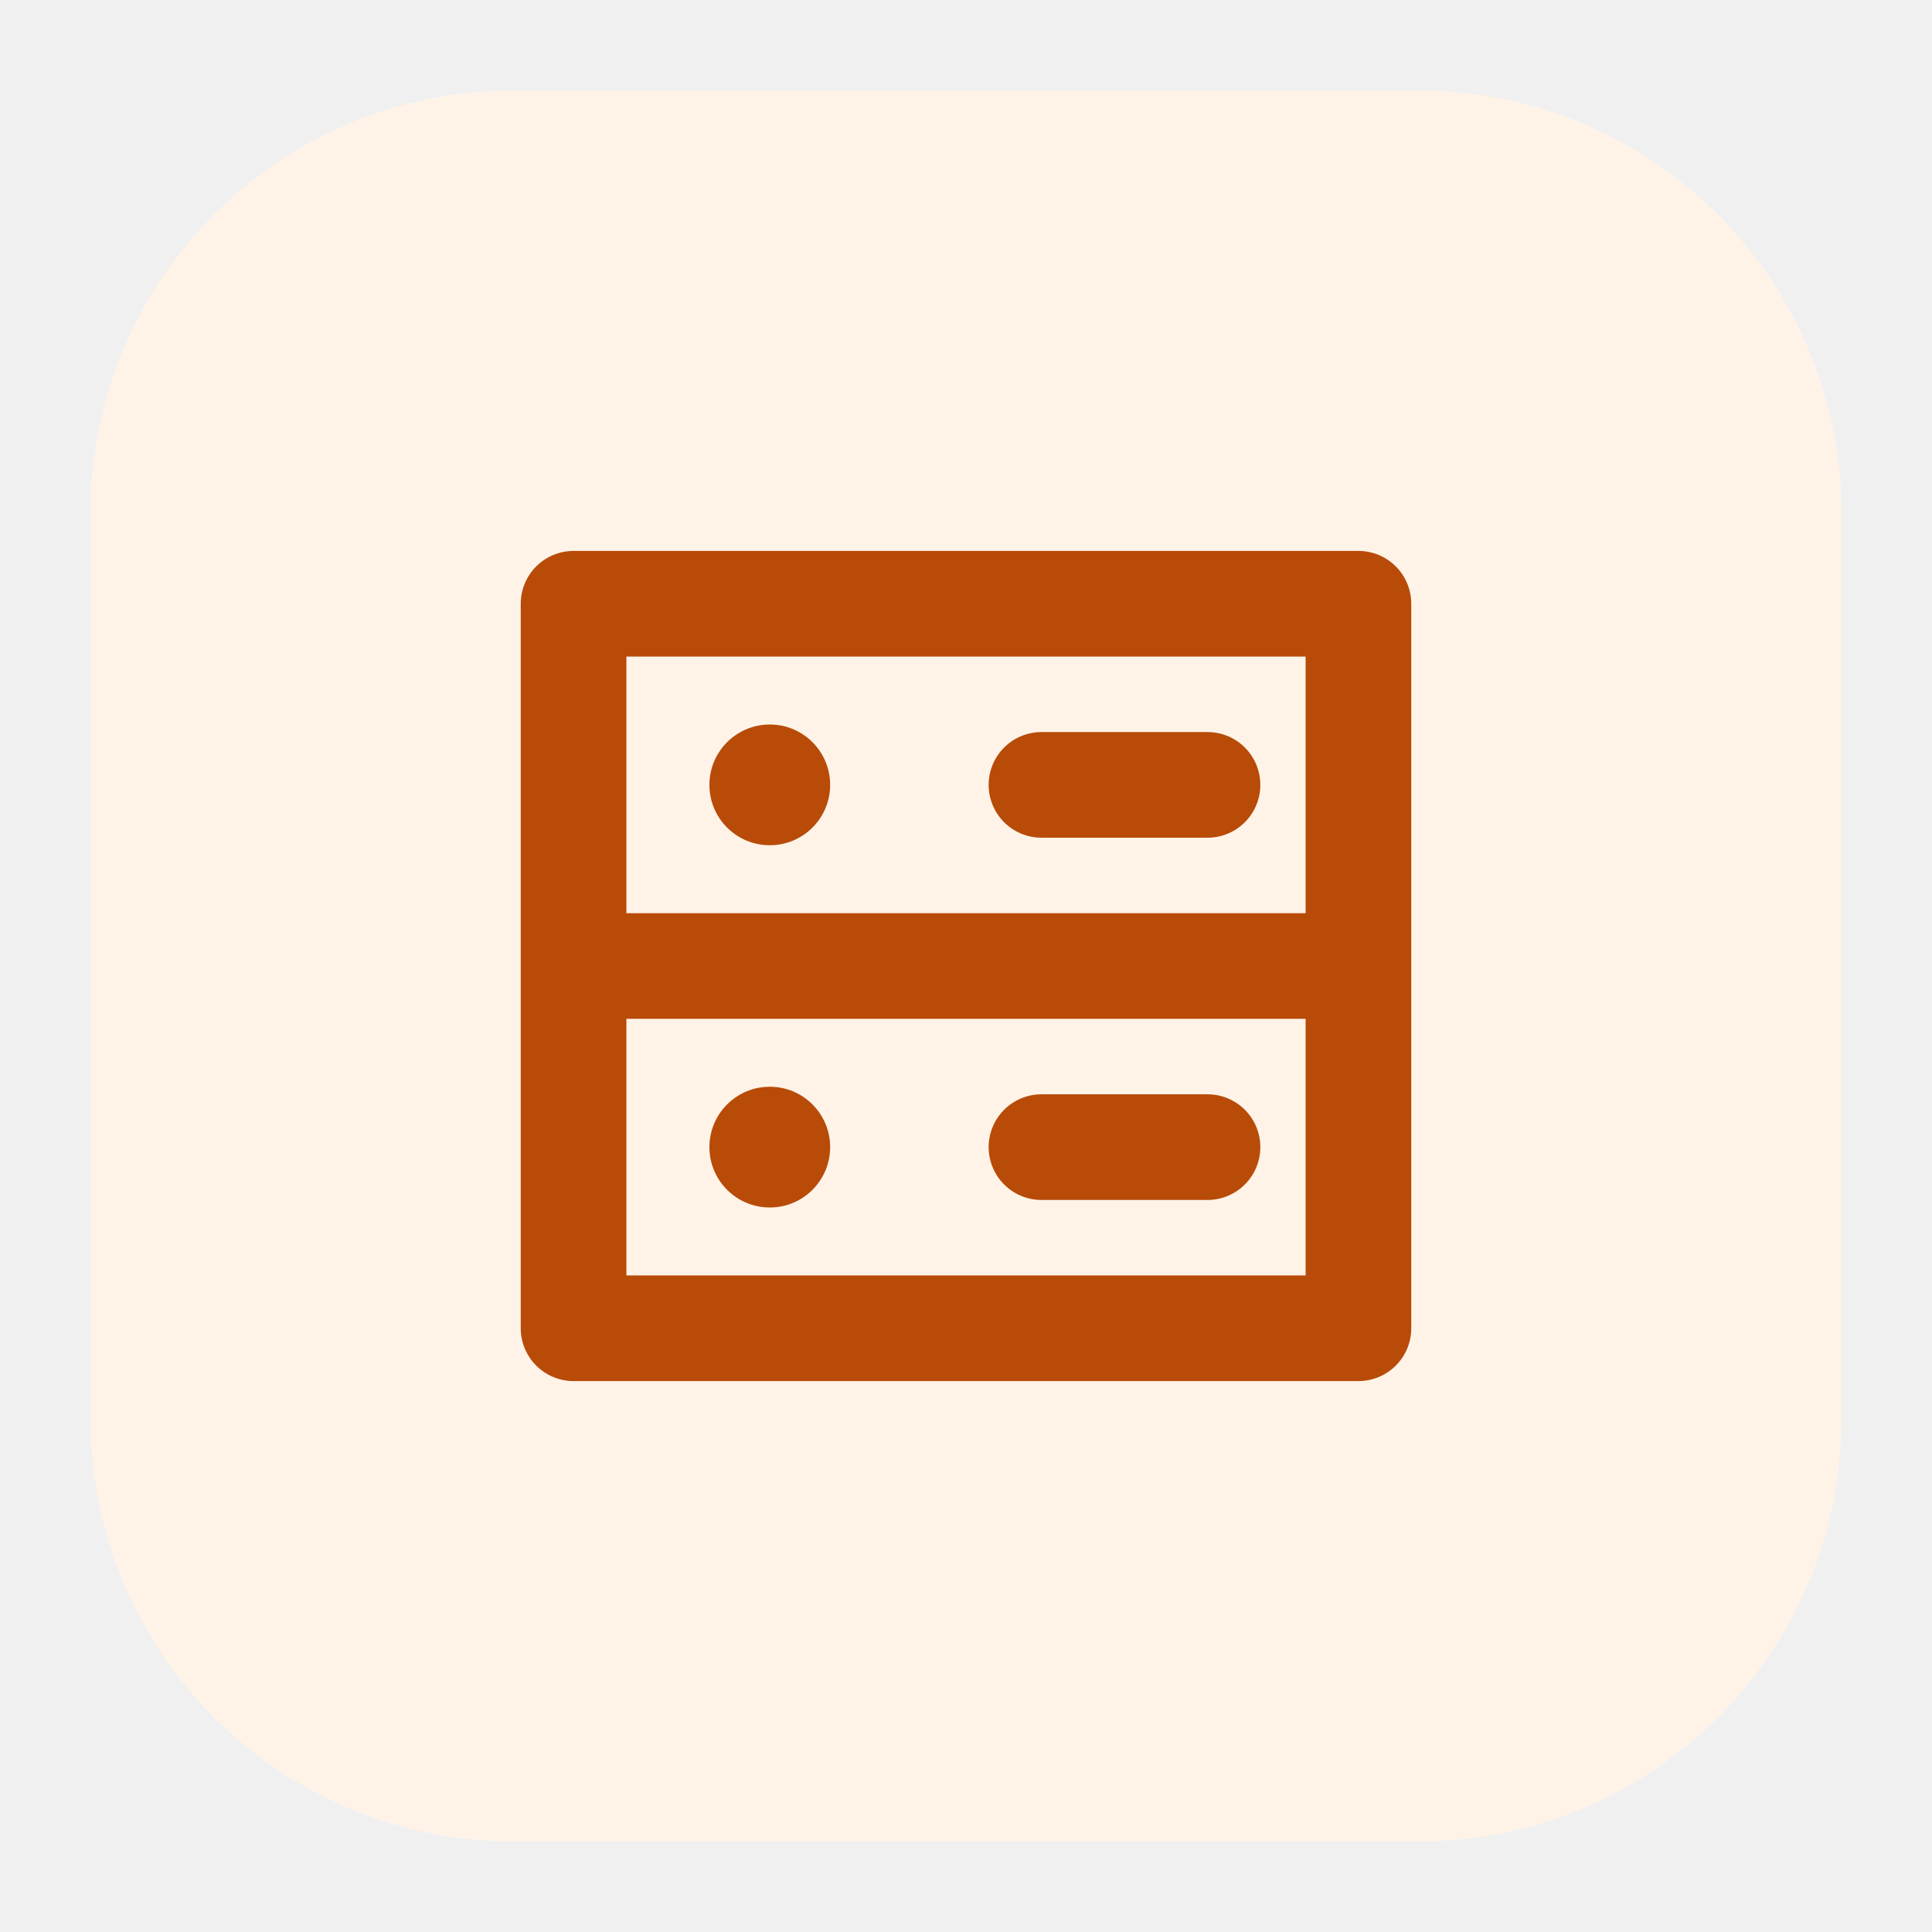
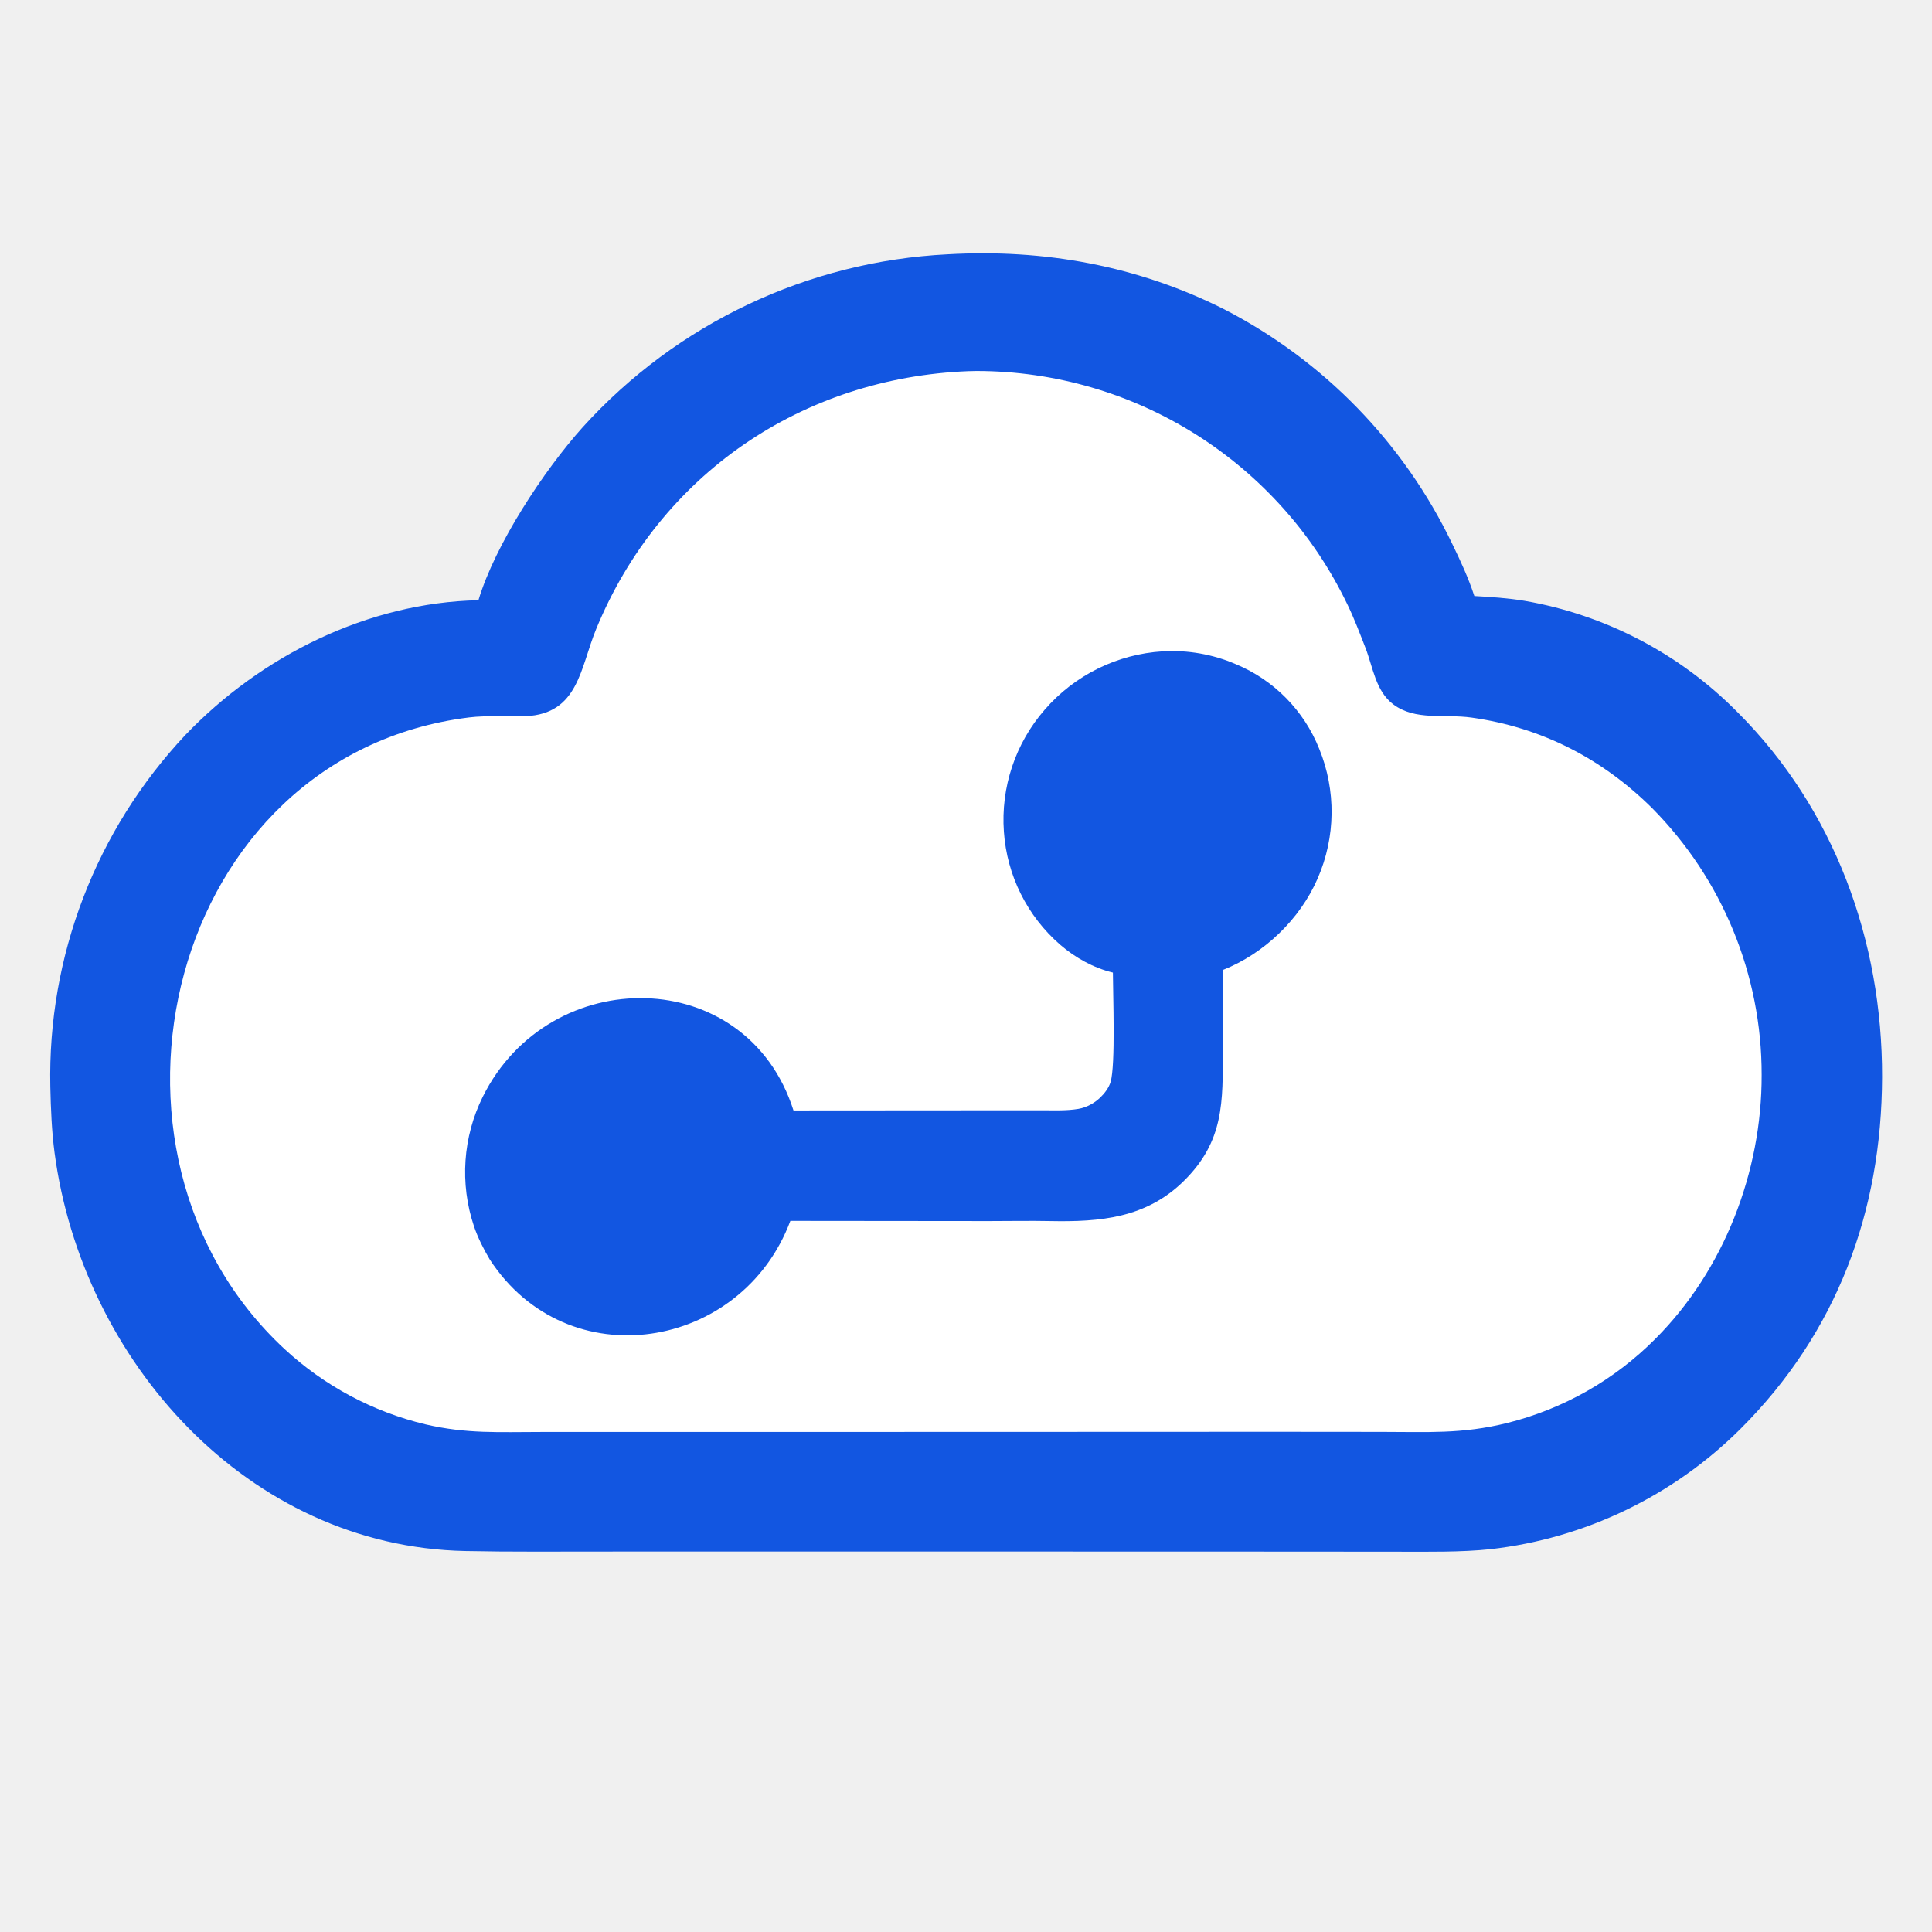
- <svg xmlns="http://www.w3.org/2000/svg" viewBox="0 0 128 128">
-   <rect x="6" y="6" width="116" height="116" rx="28" fill="#fff3e8" />
-   <g stroke="#b84b08" stroke-width="7" stroke-linejoin="round" fill="none">
-     <path d="M38 40h52v48H38zM38 64h52" />
-     <path d="M69 52h11M69 76h11" stroke-linecap="round" />
-   </g>
-   <g fill="#b84b08">
-     <circle cx="51" cy="52" r="4" />
-     <circle cx="51" cy="76" r="4" />
-   </g>
+ <svg xmlns="http://www.w3.org/2000/svg" width="600" height="600" viewBox="0 0 600 600" fill="none">
+   <path d="M294.328 78.976C324.311 77.268 353.282 82.516 380.168 96.046C411.047 111.946 435.9 137.485 450.952 168.787C453.607 174.247 455.965 179.326 457.872 185.1C463.07 185.395 468.27 185.728 473.408 186.582C498.548 190.924 521.701 203.026 539.613 221.19C569.745 251.255 584.611 292.285 584.499 334.485C584.388 376.403 570.39 413.959 540.56 443.722C519.633 464.581 492.273 477.759 462.917 481.11C453.876 482.077 443.151 481.904 434.028 481.893L398.514 481.866L304.907 481.84L201.813 481.837L165.841 481.872C158.683 481.872 151.533 481.831 144.432 481.685C76.803 480.264 25.55 422.517 16.946 358.028C16.051 351.322 15.78 344.27 15.623 337.5C14.752 296.985 29.823 257.747 57.591 228.233C81.177 203.614 114.199 187.149 148.582 186.4C153.82 168.968 168.919 146.091 181.007 132.628C210.181 100.436 250.939 81.14 294.328 78.976Z" fill="#1256E1" />
+   <path d="M300.765 115.268C301.582 115.237 302.402 115.219 303.223 115.215C352.433 115.226 397.272 143.478 418.521 187.864C420.577 192.102 422.306 196.701 424.031 201.126C426.399 207.186 427.163 214.576 432.703 218.748C439.547 223.904 448.532 221.667 457.008 222.854C478.74 225.897 497.531 235.573 513.041 250.933C534.897 272.969 547.143 302.763 547.096 333.803C547.195 363.861 535.398 394.5 514.052 415.819C501.375 428.569 485.449 437.604 468.003 441.943C453.97 445.418 443.156 444.68 428.859 444.685L395.2 444.656L299.561 444.694L198.403 444.706L167.915 444.712C154.923 444.712 144.984 445.33 132.162 442.356C115.778 438.439 100.679 430.368 88.325 418.916C22.346 357.665 52.215 234.468 145.61 222.814C151.227 222.113 157.525 222.662 163.251 222.415C179.69 221.706 180.209 207.334 185.143 195.355C204.883 147.359 249.088 117.287 300.765 115.268Z" fill="white" />
+   <path d="M361.145 202.275C368.903 201.826 376.658 203.192 383.795 206.266C395.616 211.177 404.953 220.651 409.69 232.542C414.978 245.465 414.811 259.978 409.227 272.776C403.743 285.476 392.59 296.183 379.725 301.257C379.743 301.667 379.755 302.08 379.758 302.49L379.761 325.893C379.752 342.193 380.218 354.352 367.652 366.753C355.977 378.278 341.707 379.523 326.165 379.21C319.963 379.084 313.435 379.216 307.213 379.213L245.452 379.154C230.386 419.44 176.233 428.285 152.088 391.125C150.117 387.794 148.425 384.448 147.177 380.774C142.746 367.544 143.737 353.095 149.935 340.591C170.671 298.857 231.942 299.312 246.423 344.859L306.978 344.818L323.525 344.812C327.264 344.804 331.233 345.003 334.925 344.367C337.444 343.936 339.882 342.601 341.71 340.831C343.075 339.513 344.373 337.813 344.915 335.974C346.462 330.721 345.636 308.766 345.621 302.048C339.6 300.595 333.94 297.445 329.265 293.411C319.002 284.508 312.706 271.887 311.768 258.333C310.767 244.512 315.325 230.863 324.431 220.416C333.726 209.671 346.963 203.131 361.145 202.275Z" fill="#1256E1" />
</svg>
